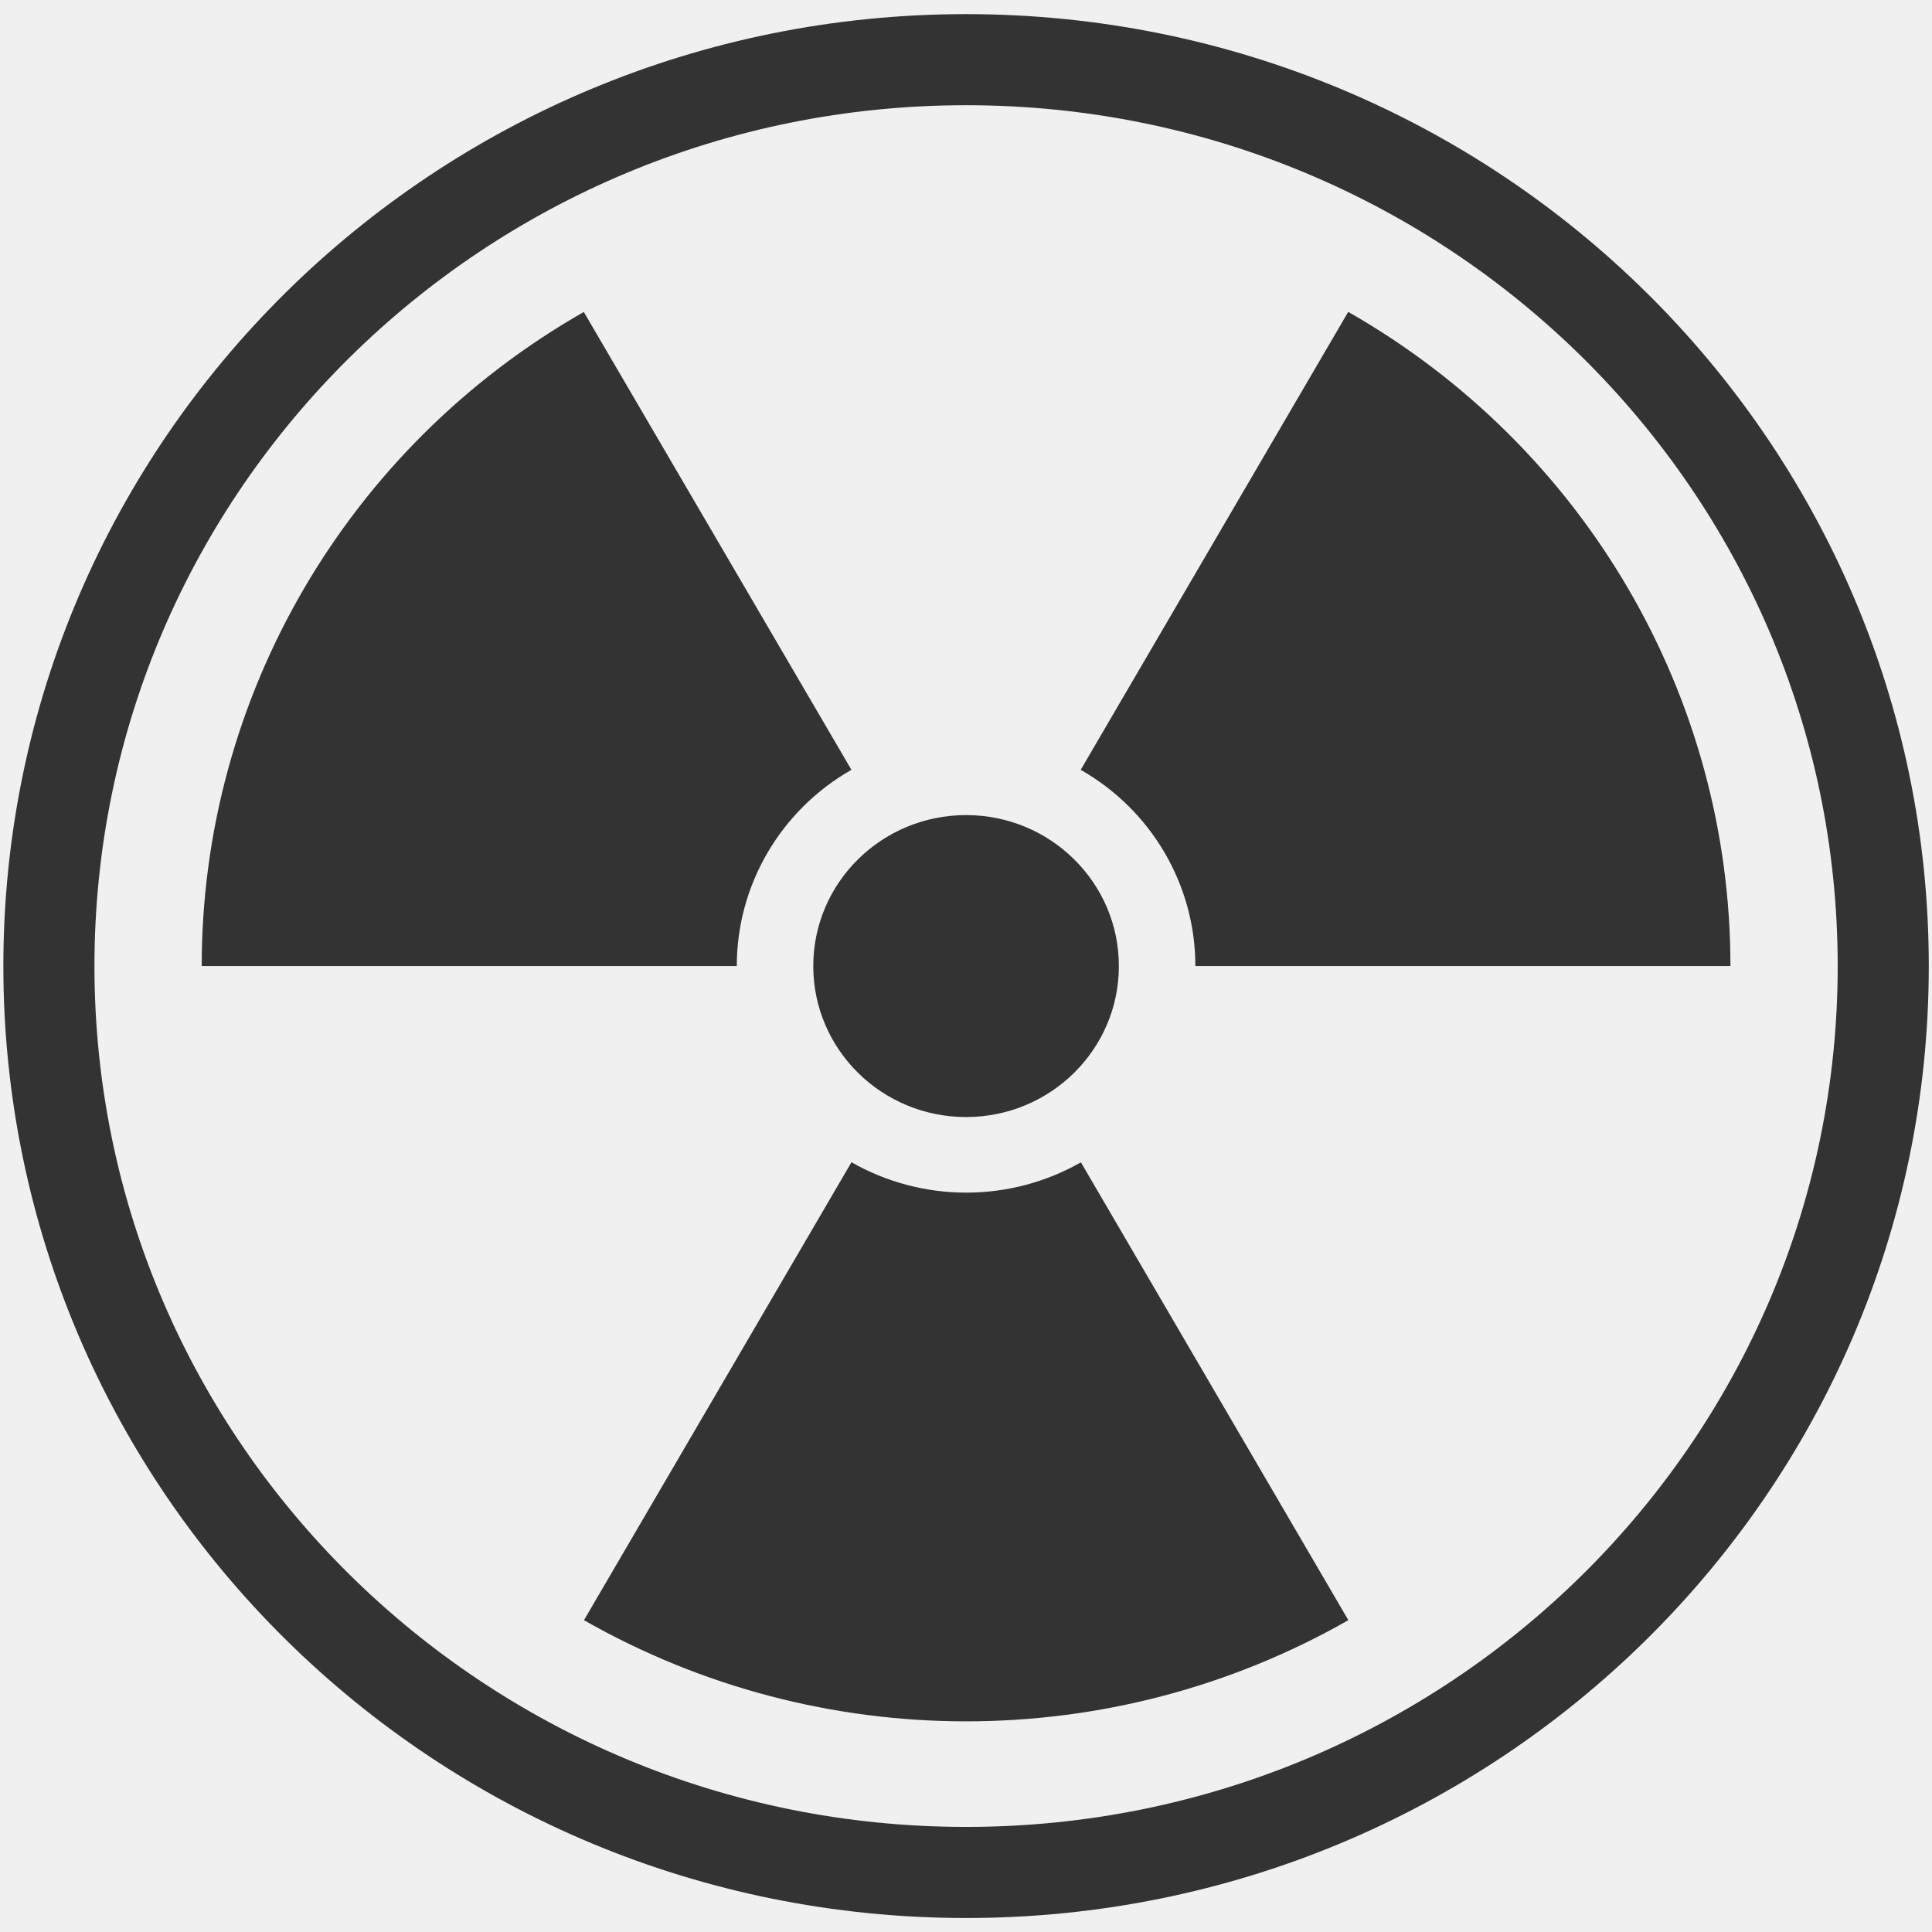
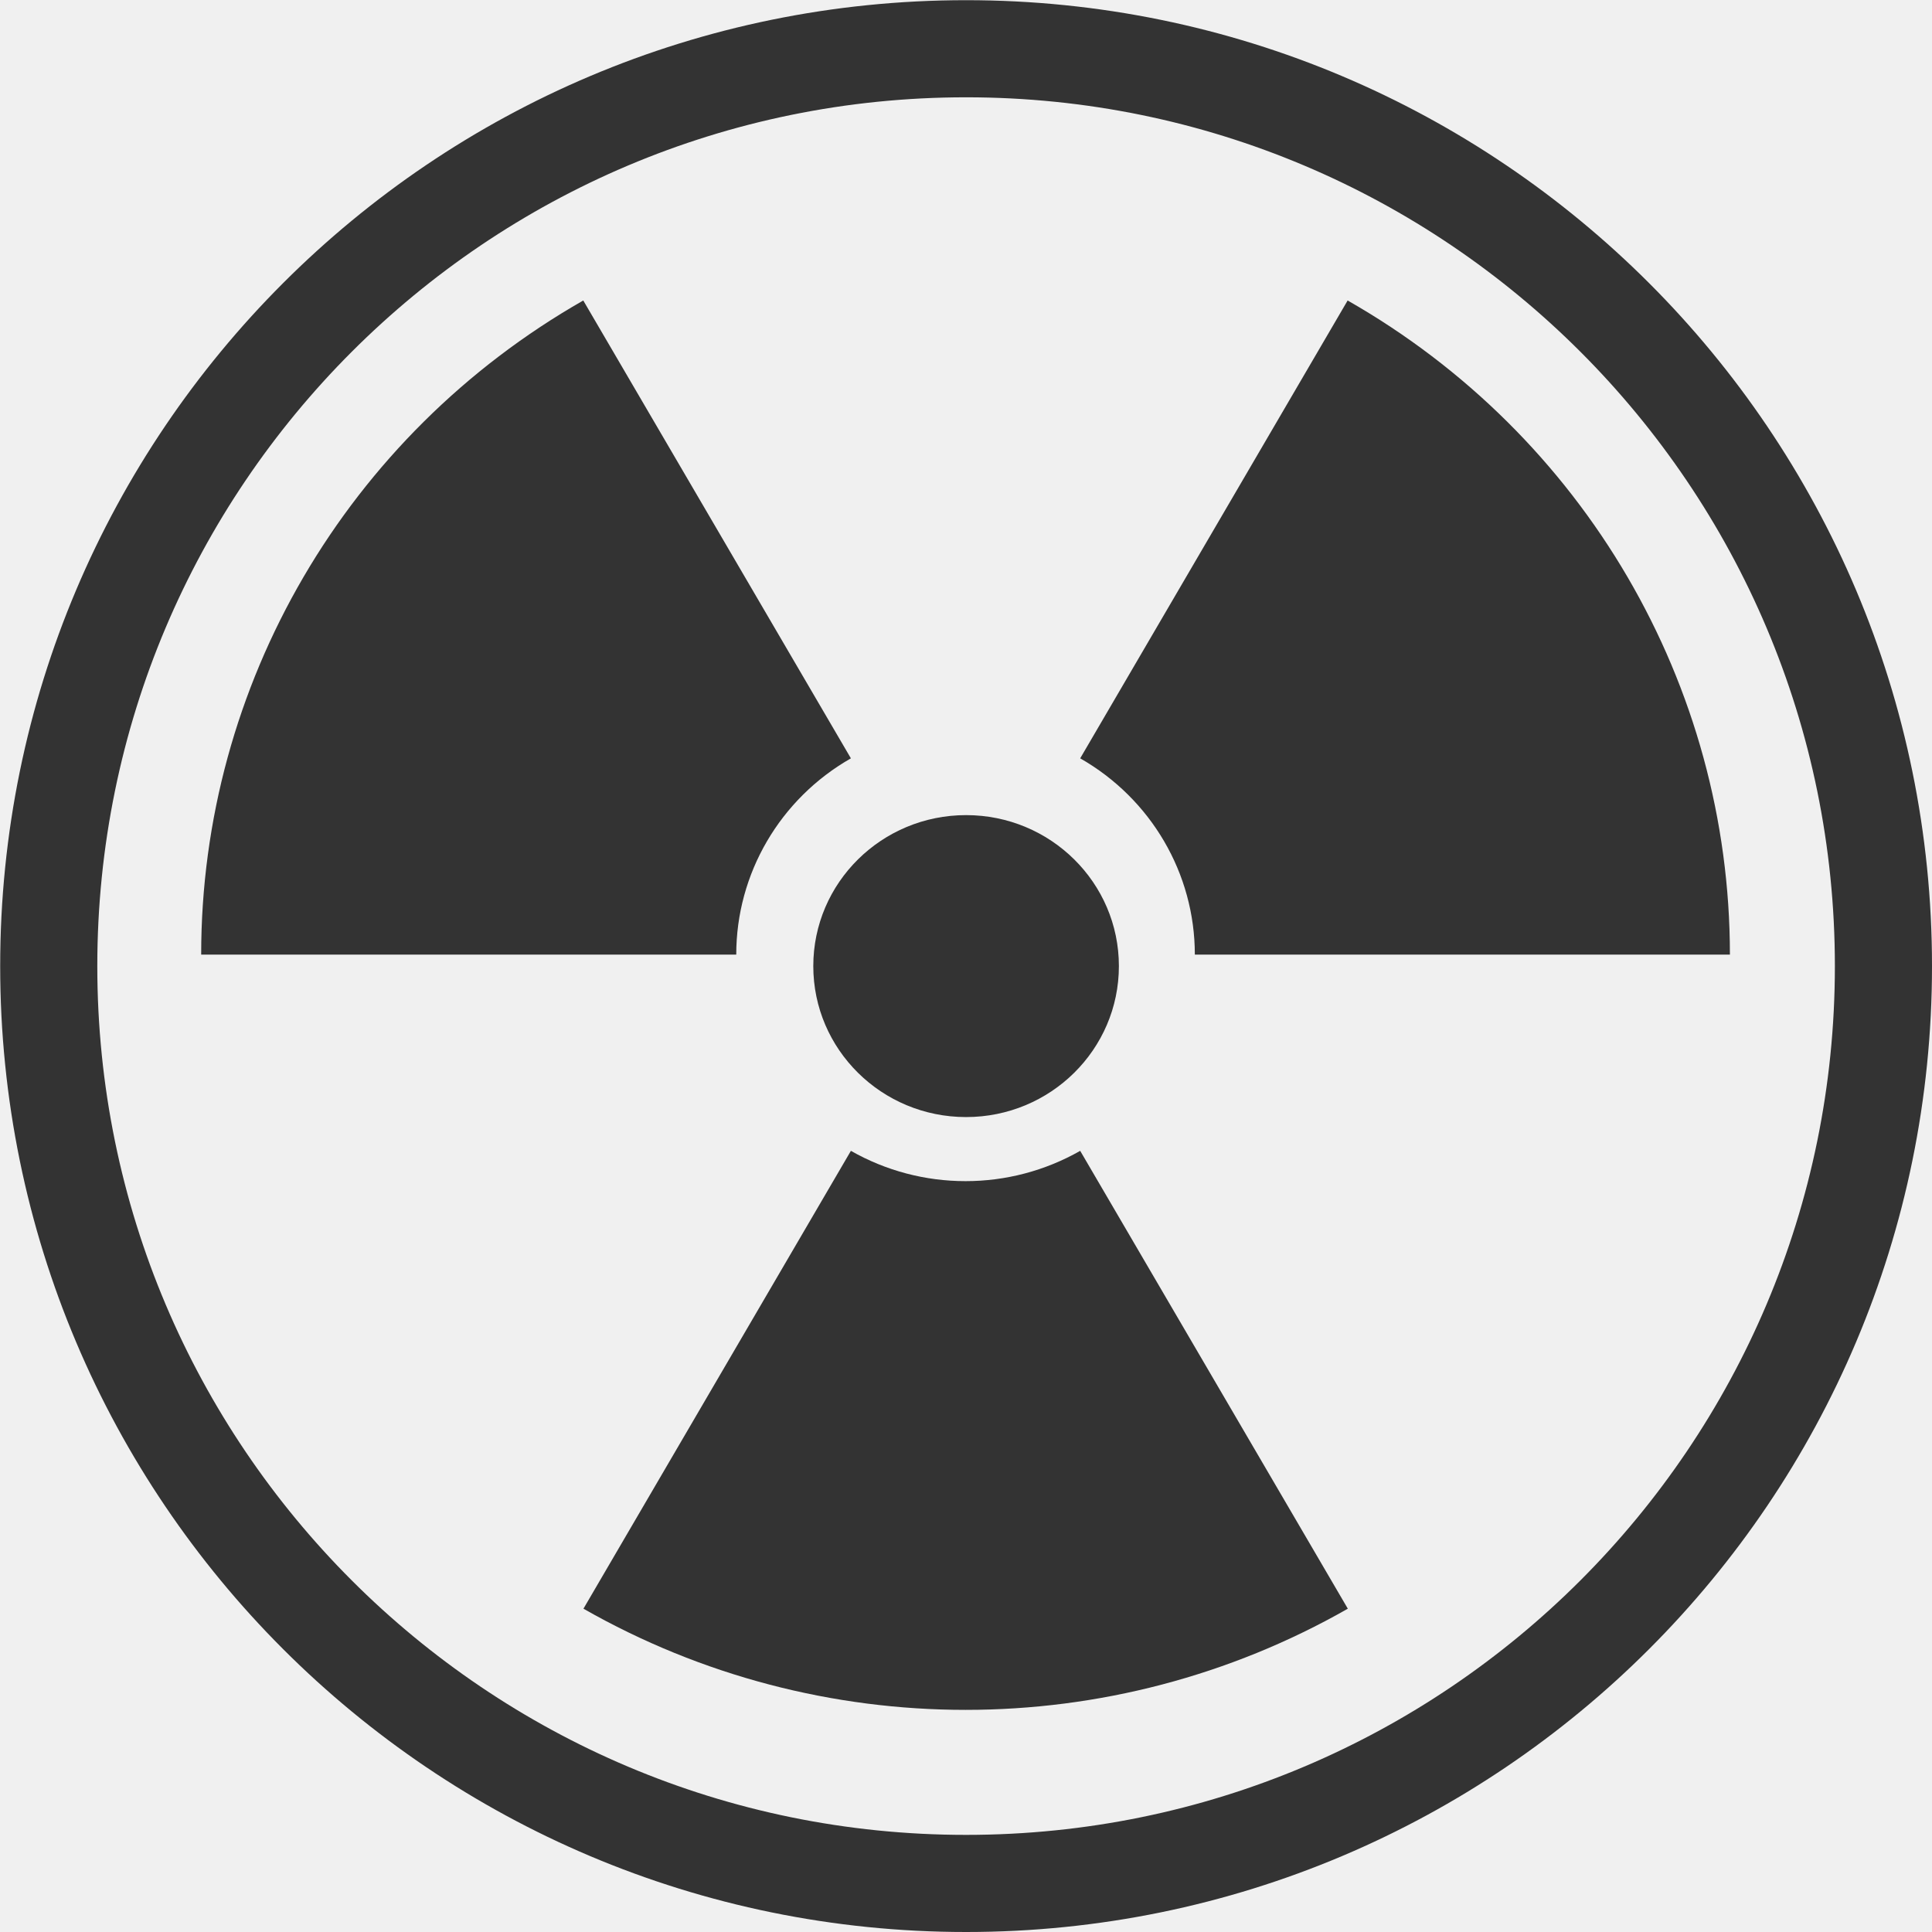
- <svg xmlns="http://www.w3.org/2000/svg" width="40" height="40" viewBox="0 0 10.583 10.583" version="1.1" id="svg8">
+ <svg xmlns="http://www.w3.org/2000/svg" id="svg8" version="1.1" viewBox="0 0 10.583 10.583" height="40" width="40">
  <defs id="defs2">
-     <marker orient="auto" refY="0.0" refX="0.0" id="TriangleInS" style="overflow:visible">
-       <path id="path1174" d="M 5.77,0.0 L -2.88,5.0 L -2.88,-5.0 L 5.77,0.0 z " style="fill-rule:evenodd;stroke:#333333;stroke-width:1pt;stroke-opacity:1;fill:#333333;fill-opacity:1" transform="scale(-0.2)" />
+     <marker style="overflow:visible" id="TriangleInS" refX="0.0" refY="0.0" orient="auto">
+       <path transform="scale(-0.2)" style="fill-rule:evenodd;stroke:#333333;stroke-width:1pt;stroke-opacity:1;fill:#333333;fill-opacity:1" d="M 5.77,0.0 L -2.88,5.0 L -2.88,-5.0 L 5.77,0.0 z " id="path1174" />
    </marker>
-     <marker orient="auto" refY="0.0" refX="0.0" id="Arrow2Mstart" style="overflow:visible">
-       <path id="path1059" style="fill-rule:evenodd;stroke-width:0.625;stroke-linejoin:round;stroke:#333333;stroke-opacity:1;fill:#333333;fill-opacity:1" d="M 8.719,4.034 L -2.207,0.016 L 8.719,-4.002 C 6.973,-1.63 6.983,1.616 8.719,4.034 z " transform="scale(0.6) translate(0,0)" />
+     <marker style="overflow:visible" id="Arrow2Mstart" refX="0.0" refY="0.0" orient="auto">
+       <path transform="scale(0.6) translate(0,0)" d="M 8.719,4.034 L -2.207,0.016 L 8.719,-4.002 C 6.973,-1.63 6.983,1.616 8.719,4.034 z " style="fill-rule:evenodd;stroke-width:0.625;stroke-linejoin:round;stroke:#333333;stroke-opacity:1;fill:#333333;fill-opacity:1" id="path1059" />
    </marker>
-     <marker orient="auto" refY="0.0" refX="0.0" id="Arrow2Sstart" style="overflow:visible">
-       <path id="path1065" style="fill-rule:evenodd;stroke-width:0.625;stroke-linejoin:round;stroke:#333333;stroke-opacity:1;fill:#333333;fill-opacity:1" d="M 8.719,4.034 L -2.207,0.016 L 8.719,-4.002 C 6.973,-1.63 6.983,1.616 8.719,4.034 z " transform="scale(0.3) translate(-2.3,0)" />
+     <marker style="overflow:visible" id="Arrow2Sstart" refX="0.0" refY="0.0" orient="auto">
+       <path transform="scale(0.3) translate(-2.3,0)" d="M 8.719,4.034 L -2.207,0.016 L 8.719,-4.002 C 6.973,-1.63 6.983,1.616 8.719,4.034 z " style="fill-rule:evenodd;stroke-width:0.625;stroke-linejoin:round;stroke:#333333;stroke-opacity:1;fill:#333333;fill-opacity:1" id="path1065" />
    </marker>
-     <marker orient="auto" refY="0" refX="0" id="TriangleInM" style="overflow:visible">
-       <path id="path4709" d="M 5.77,0 -2.88,5 V -5 Z" style="fill:#ffffff;fill-opacity:1;fill-rule:evenodd;stroke:#333333;stroke-width:1pt;stroke-opacity:1" transform="scale(-0.4)" />
+     <marker style="overflow:visible" id="TriangleInM" refX="0" refY="0" orient="auto">
+       <path transform="scale(-0.4)" style="fill:#ffffff;fill-opacity:1;fill-rule:evenodd;stroke:#333333;stroke-width:1pt;stroke-opacity:1" d="M 5.77,0 -2.88,5 V -5 Z" id="path4709" />
    </marker>
  </defs>
  <g id="layer1">
-     <g transform="translate(21.1059,5.203865)" id="g1064">
-       <ellipse cy="0.088" cx="-15.814" id="path2570-8" style="fill:none;fill-opacity:1;stroke:#333333;stroke-width:0.499;stroke-linecap:round;stroke-miterlimit:4;stroke-dasharray:none;stroke-opacity:1;paint-order:fill markers stroke" rx="5.024" ry="4.965" />
-       <ellipse cy="0.088" cx="-15.814" id="path2570-3-2-1" style="fill:#333333;fill-opacity:1;stroke-width:0.045;stroke-linecap:round;paint-order:fill markers stroke" rx="0.837" ry="0.827" />
-       <path id="path2500-4-9-1-9-0" style="fill:#333333;stroke-width:0.49;stroke-linecap:round;paint-order:fill markers stroke" d="m -17.908,-3.495 a 4.187,4.137 0 0 0 -2.093,3.583 h 2.931 a 1.256,1.241 0 0 1 0.628,-1.075 z m 4.187,0 -1.465,2.508 a 1.256,1.241 0 0 1 0.628,1.075 h 2.931 a 4.187,4.137 0 0 0 -2.093,-3.583 z m -2.721,4.658 -1.465,2.508 a 4.187,4.137 0 0 0 4.187,0 l -1.465,-2.508 a 1.256,1.241 0 0 1 -0.628,0.166 1.256,1.241 0 0 1 -0.628,-0.166 z" />
-     </g>
+     <ellipse cy="5.292" cx="5.292" id="path2570-3-2-1" style="fill:#333333;fill-opacity:1;stroke-width:0.045;stroke-linecap:round;paint-order:fill markers stroke" rx="0.837" ry="0.827" />
+     <circle r="5.025" cy="5.292" cx="5.292" id="path2570-8" style="fill:none;fill-opacity:1;stroke:#333333;stroke-width:0.532;stroke-linecap:round;stroke-miterlimit:4;stroke-dasharray:none;stroke-opacity:1;paint-order:fill markers stroke" />
+     <path id="path2500-4-9-1-9-0" style="fill:#333333;stroke-width:0.49;stroke-linecap:round;paint-order:fill markers stroke" d="M 3.195,1.646 A 4.187,4.137 0 0 0 1.102,5.229 h 2.931 a 1.256,1.241 0 0 1 0.628,-1.075 z m 4.187,0 -1.465,2.508 a 1.256,1.241 0 0 1 0.628,1.075 h 2.931 A 4.187,4.137 0 0 0 7.382,1.646 Z m -2.721,4.658 -1.465,2.508 a 4.187,4.137 0 0 0 4.187,0 L 5.917,6.304 A 1.256,1.241 0 0 1 5.289,6.47 1.256,1.241 0 0 1 4.661,6.304 Z" />
  </g>
</svg>
